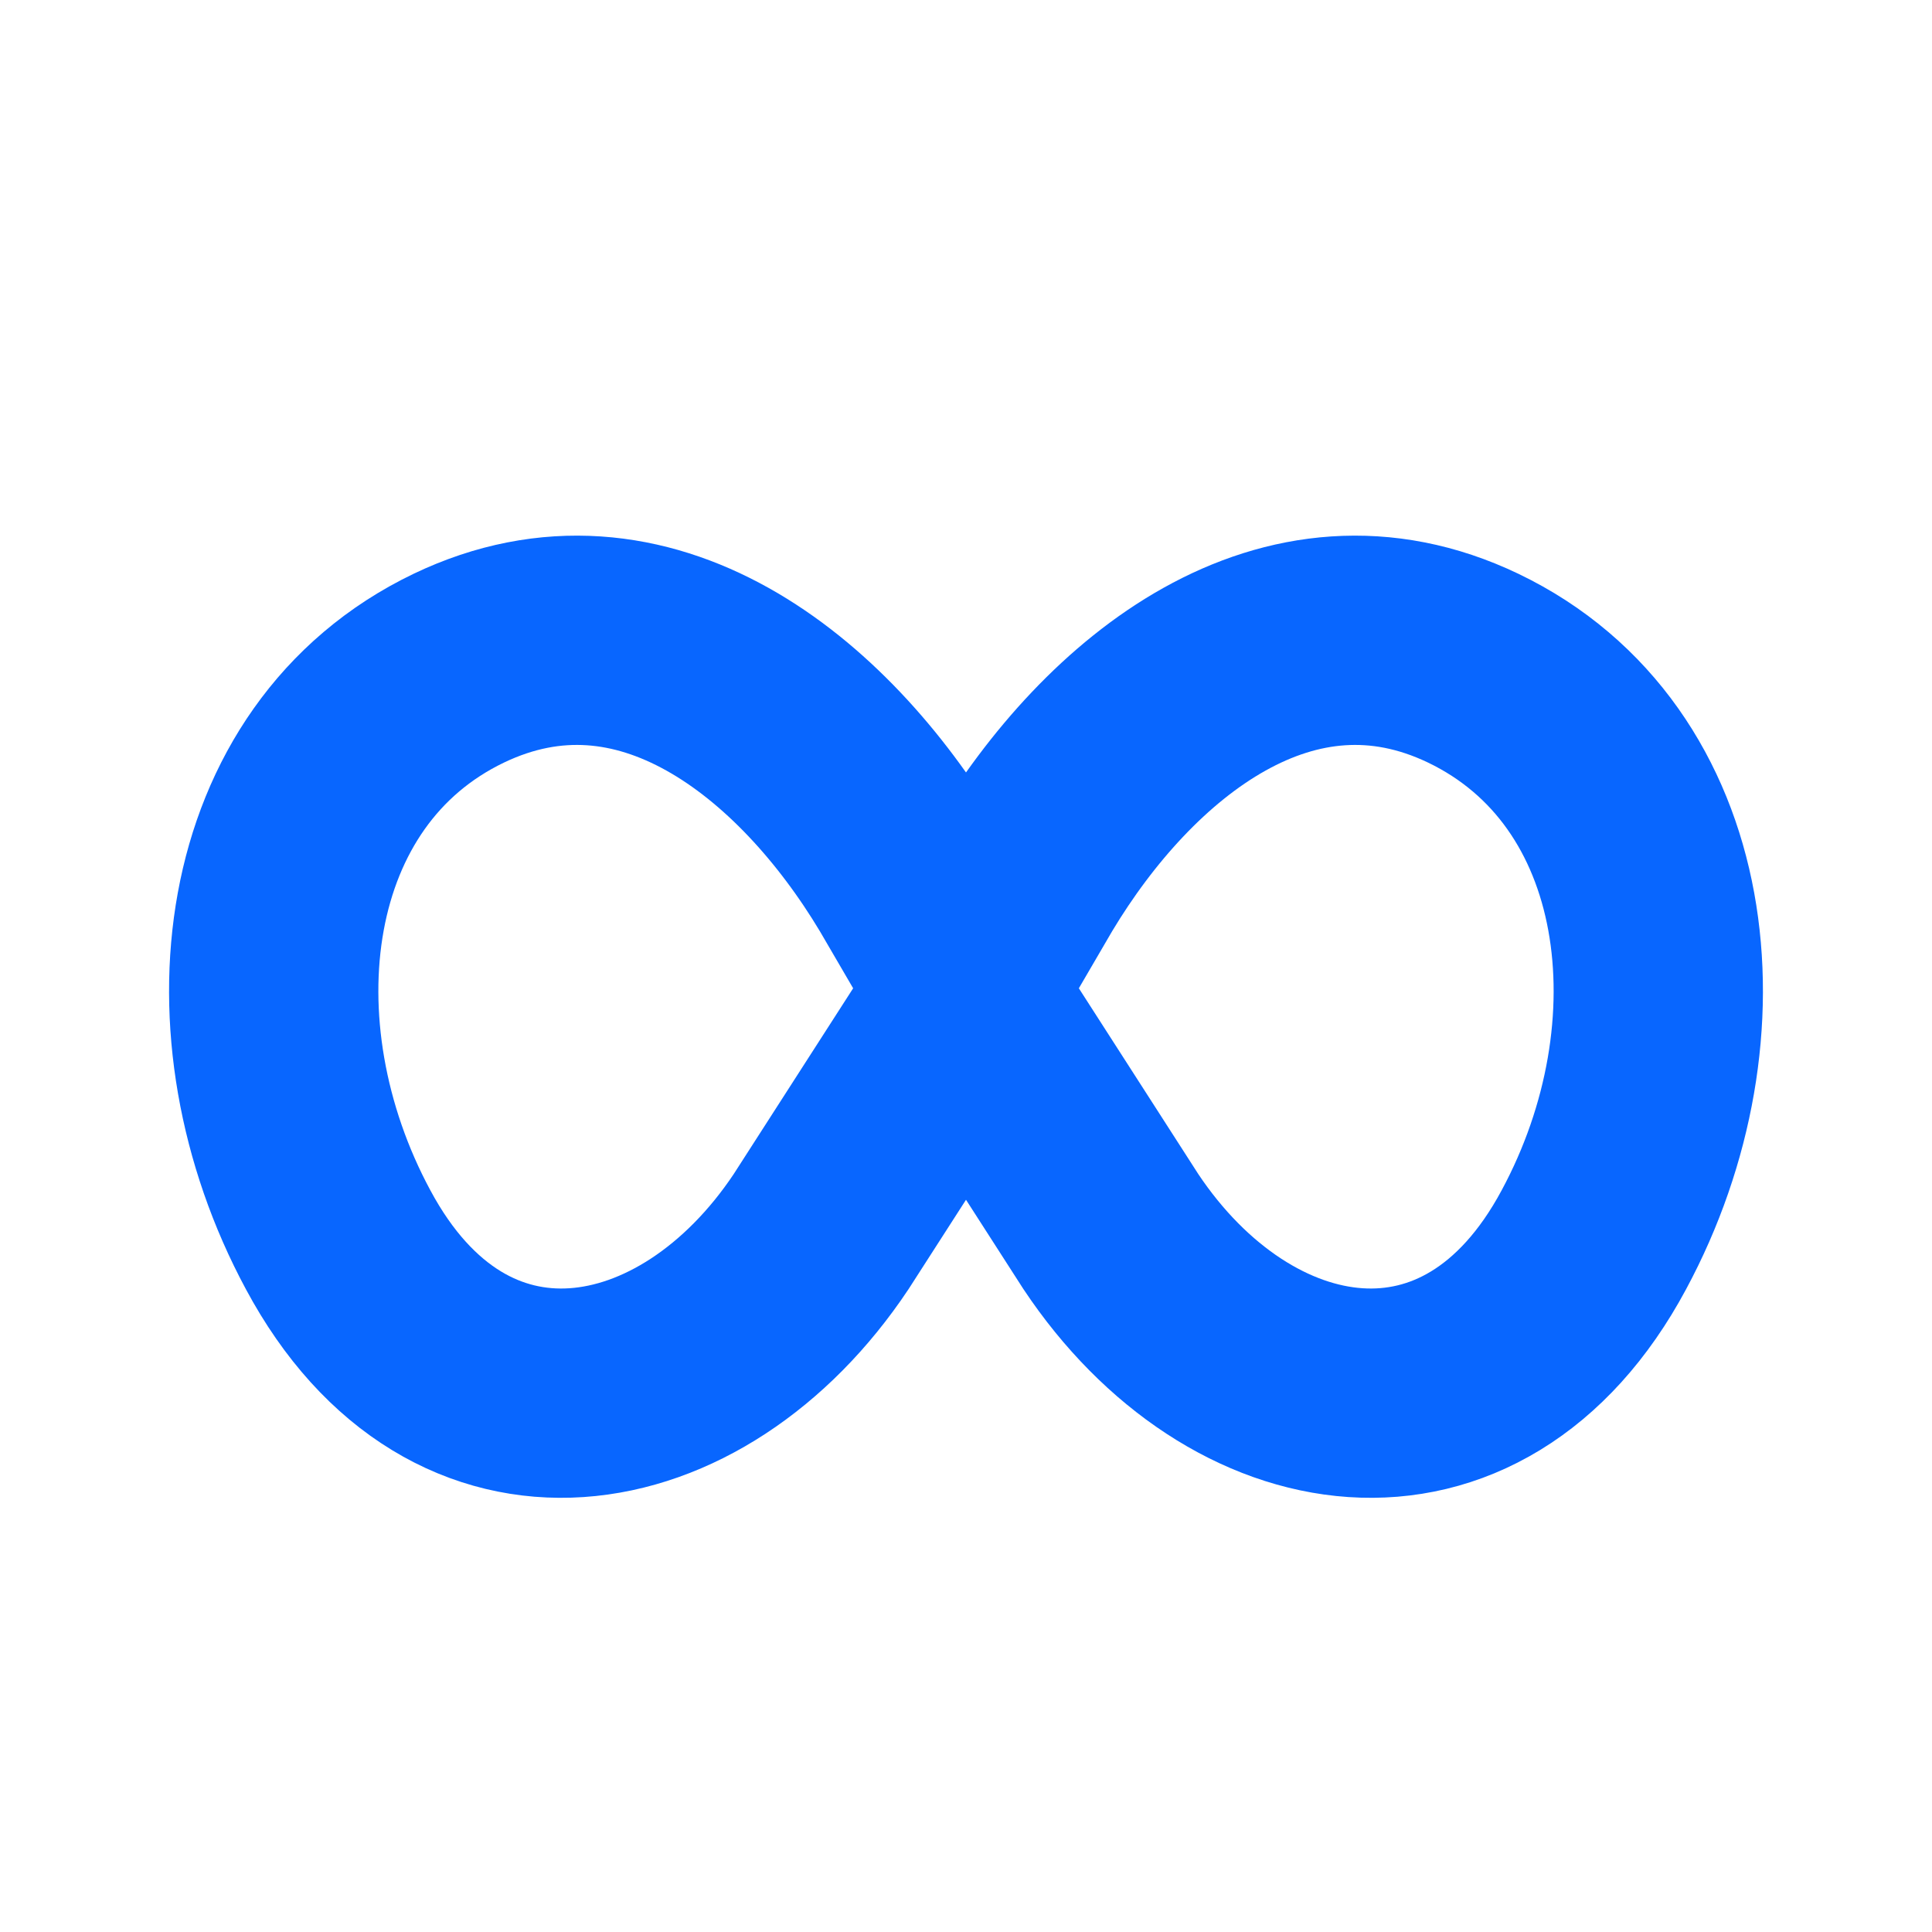
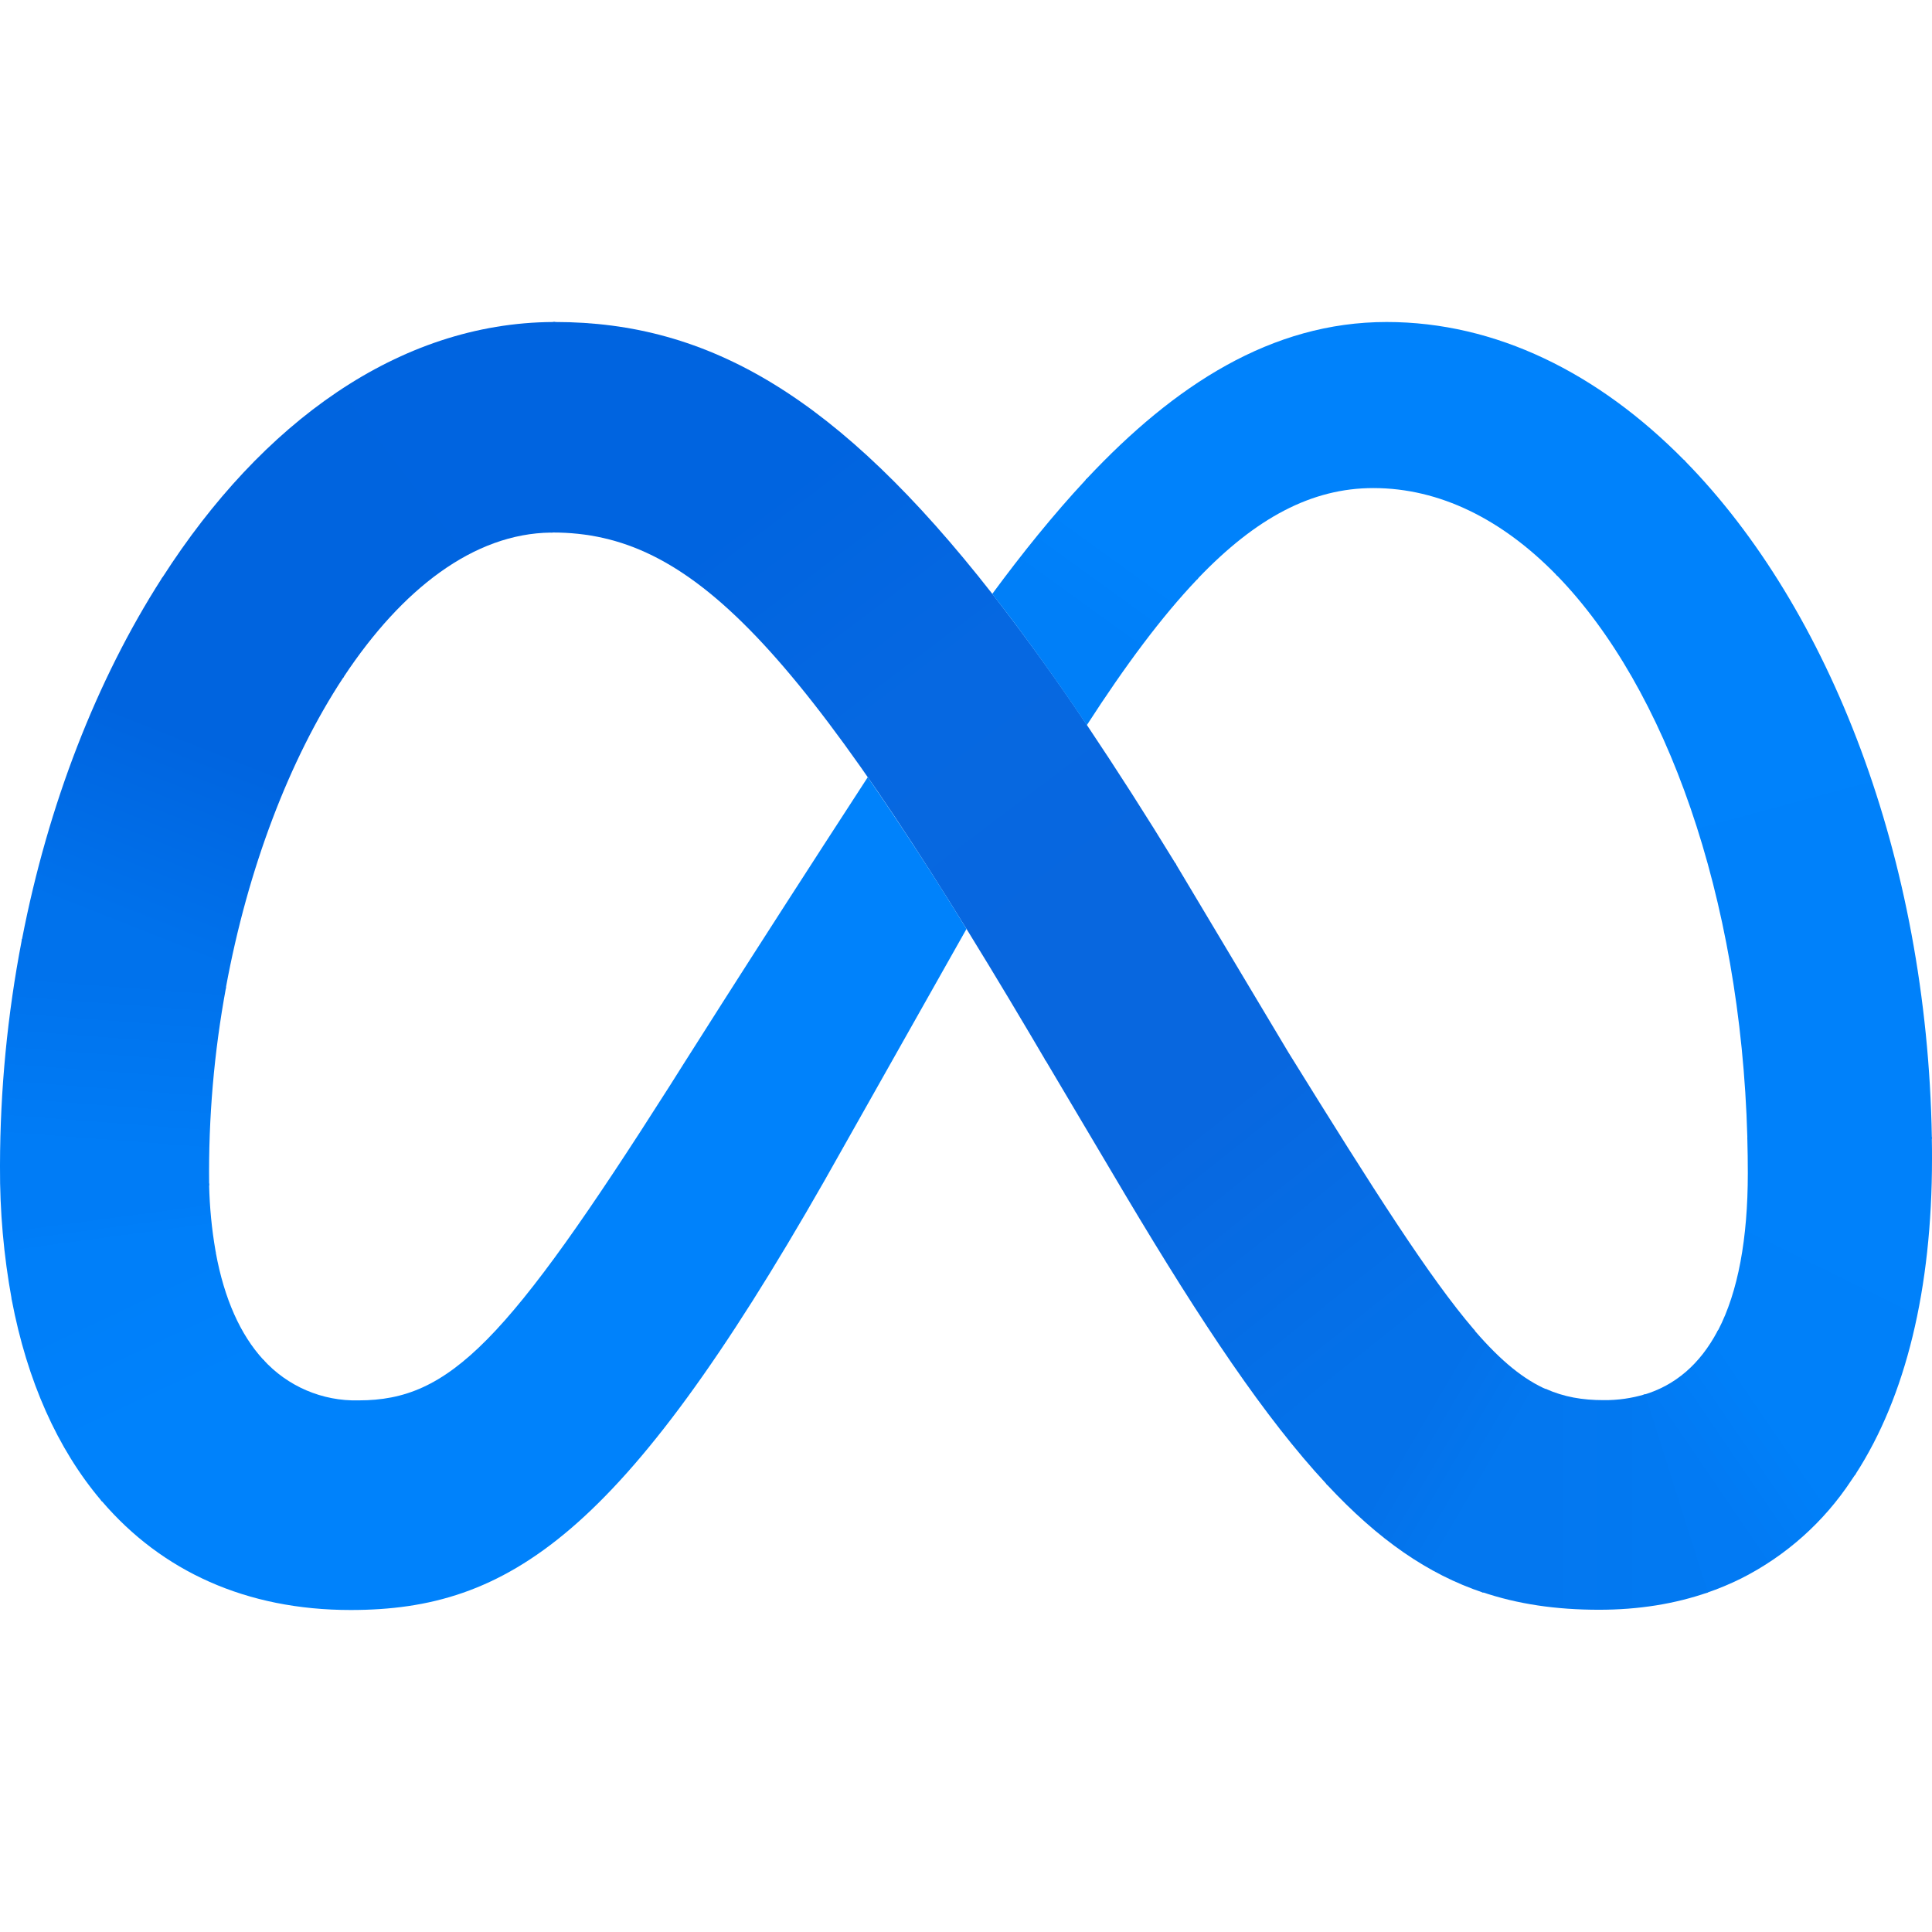
- <svg xmlns="http://www.w3.org/2000/svg" viewBox="0 0 24 24" role="img" aria-label="Llama (Meta)">
-   <path fill="none" stroke="#0866FF" stroke-width="2.6" stroke-linecap="round" d="M4.2 15.4c-1.4-2.6-1-5.9 1.5-7.1 2.3-1.1 4.4.6 5.6 2.6l.7 1.2.7-1.2c1.2-2 3.3-3.7 5.6-2.6 2.5 1.2 2.9 4.5 1.5 7.1-1.5 2.8-4.4 2.3-6-.1l-1.8-2.8-1.8 2.8c-1.6 2.4-4.5 2.9-6 .1Z" />
+ <svg xmlns="http://www.w3.org/2000/svg" height="1em" style="flex:none;line-height:1" viewBox="0 0 24 24" width="1em">
+   <path d="M6.897 4h-.024l-.031 2.615h.022c1.715 0 3.046 1.357 5.94 6.246l.175.297.012.02 1.62-2.438-.012-.019a48.763 48.763 0 00-1.098-1.716 28.01 28.01 0 00-1.175-1.629C10.413 4.932 8.812 4 6.896 4z" fill="url(#lobe-icons-meta-0-_R_0_)" />
+   <path d="M6.873 4C4.95 4.01 3.247 5.258 2.02 7.17a4.352 4.352 0 00-.01.017l2.254 1.231.011-.017c.718-1.083 1.61-1.774 2.568-1.785h.021L6.896 4h-.023z" fill="url(#lobe-icons-meta-1-_R_0_)" />
+   <path d="M2.019 7.17l-.011.017C1.2 8.447.598 9.995.274 11.664l-.005.022 2.534.6.004-.022c.27-1.467.786-2.828 1.456-3.845l.011-.017L2.02 7.17z" fill="url(#lobe-icons-meta-2-_R_0_)" />
+   <path d="M2.807 12.264l-2.533-.6-.005.022c-.177.918-.267 1.851-.269 2.786v.023l2.598.233v-.023a12.591 12.591 0 01.21-2.44z" fill="url(#lobe-icons-meta-3-_R_0_)" />
+   <path d="M2.677 15.537a5.462 5.462 0 01-.079-.813v-.022L0 14.468v.024a8.89 8.89 0 00.146 1.652l2.535-.585a4.106 4.106 0 01-.004-.022z" fill="url(#lobe-icons-meta-4-_R_0_)" />
+   <path d="M3.27 16.89c-.284-.31-.484-.756-.589-1.328l-.004-.021-2.535.585.004.021c.192 1.01.568 1.85 1.106 2.487l.014.017 2.018-1.745a2.106 2.106 0 01-.015-.016z" fill="url(#lobe-icons-meta-5-_R_0_)" />
+   <path d="M10.78 9.654c-1.528 2.35-2.454 3.825-2.454 3.825-2.035 3.2-2.739 3.917-3.871 3.917a1.545 1.545 0 01-1.186-.508l-2.017 1.744.014.017C2.01 19.518 3.058 20 4.356 20c1.963 0 3.374-.928 5.884-5.33l1.766-3.13a41.283 41.283 0 00-1.227-1.886z" fill="#0082FB" />
+   <path d="M13.502 5.946l-.016.016c-.4.43-.786.908-1.16 1.416.378.483.768 1.024 1.175 1.63.48-.743.928-1.345 1.367-1.807l.016-.016-1.382-1.24z" fill="url(#lobe-icons-meta-6-_R_0_)" />
+   <path d="M20.918 5.713C19.853 4.633 18.583 4 17.225 4c-1.432 0-2.637.787-3.723 1.944l-.016.016 1.382 1.24.016-.017c.715-.747 1.408-1.12 2.176-1.12.826 0 1.6.39 2.27 1.075l.015.016 1.589-1.425-.016-.016z" fill="#0082FB" />
+   <path d="M23.998 14.125c-.06-3.467-1.27-6.566-3.064-8.396l-.016-.016-1.588 1.424.015.016c1.35 1.392 2.277 3.98 2.361 6.971v.023h2.292v-.022z" fill="url(#lobe-icons-meta-7-_R_0_)" />
+   <path d="M23.998 14.15v-.023h-2.292v.022c.004.14.006.282.006.424 0 .815-.121 1.474-.368 1.95l-.011.022 1.708 1.782.013-.02c.62-.96.946-2.293.946-3.91 0-.083 0-.165-.002-.247z" fill="url(#lobe-icons-meta-8-_R_0_)" />
+   <path d="M21.344 16.52l-.011.02c-.214.402-.519.67-.917.787l.778 2.462a3.493 3.493 0 00.438-.182 3.558 3.558 0 001.366-1.218l.044-.065.012-.02-1.71-1.784z" fill="url(#lobe-icons-meta-9-_R_0_)" />
+   <path d="M19.92 17.393c-.262 0-.492-.039-.718-.14l-.798 2.522c.449.153.927.222 1.46.222.492 0 .943-.073 1.352-.215l-.78-2.462c-.167.05-.341.075-.517.073z" fill="url(#lobe-icons-meta-10-_R_0_)" />
+   <path d="M18.323 16.534l-.014-.017-1.836 1.914.016.017c.637.682 1.246 1.105 1.937 1.337l.797-2.52c-.291-.125-.573-.353-.9-.731z" fill="url(#lobe-icons-meta-11-_R_0_)" />
+   <path d="M18.309 16.515c-.55-.642-1.232-1.712-2.303-3.44l-1.396-2.336-.011-.02-1.62 2.438.012.02.989 1.668c.959 1.61 1.74 2.774 2.493 3.585l.016.016 1.834-1.914a2.353 2.353 0 01-.014-.017z" fill="url(#lobe-icons-meta-12-_R_0_)" />
+   <defs>
+     <linearGradient id="lobe-icons-meta-0-_R_0_" x1="75.897%" x2="26.312%" y1="89.199%" y2="12.194%">
+       <stop offset=".06%" stop-color="#0867DF" />
+       <stop offset="45.39%" stop-color="#0668E1" />
+       <stop offset="85.91%" stop-color="#0064E0" />
+     </linearGradient>
+     <linearGradient id="lobe-icons-meta-1-_R_0_" x1="21.67%" x2="97.068%" y1="75.874%" y2="23.985%">
+       <stop offset="13.23%" stop-color="#0064DF" />
+       <stop offset="99.88%" stop-color="#0064E0" />
+     </linearGradient>
+     <linearGradient id="lobe-icons-meta-2-_R_0_" x1="38.263%" x2="60.895%" y1="89.127%" y2="16.131%">
+       <stop offset="1.47%" stop-color="#0072EC" />
+       <stop offset="68.81%" stop-color="#0064DF" />
+     </linearGradient>
+     <linearGradient id="lobe-icons-meta-3-_R_0_" x1="47.032%" x2="52.15%" y1="90.19%" y2="15.745%">
+       <stop offset="7.31%" stop-color="#007CF6" />
+       <stop offset="99.43%" stop-color="#0072EC" />
+     </linearGradient>
+     <linearGradient id="lobe-icons-meta-4-_R_0_" x1="52.155%" x2="47.591%" y1="58.301%" y2="37.004%">
+       <stop offset="7.31%" stop-color="#007FF9" />
+       <stop offset="100%" stop-color="#007CF6" />
+     </linearGradient>
+     <linearGradient id="lobe-icons-meta-5-_R_0_" x1="37.689%" x2="61.961%" y1="12.502%" y2="63.624%">
+       <stop offset="7.31%" stop-color="#007FF9" />
+       <stop offset="100%" stop-color="#0082FB" />
+     </linearGradient>
+     <linearGradient id="lobe-icons-meta-6-_R_0_" x1="34.808%" x2="62.313%" y1="68.859%" y2="23.174%">
+       <stop offset="27.99%" stop-color="#007FF8" />
+       <stop offset="91.41%" stop-color="#0082FB" />
+     </linearGradient>
+     <linearGradient id="lobe-icons-meta-7-_R_0_" x1="43.762%" x2="57.602%" y1="6.235%" y2="98.514%">
+       <stop offset="0%" stop-color="#0082FB" />
+       <stop offset="99.95%" stop-color="#0081FA" />
+     </linearGradient>
+     <linearGradient id="lobe-icons-meta-8-_R_0_" x1="60.055%" x2="39.88%" y1="4.661%" y2="69.077%">
+       <stop offset="6.19%" stop-color="#0081FA" />
+       <stop offset="100%" stop-color="#0080F9" />
+     </linearGradient>
+     <linearGradient id="lobe-icons-meta-9-_R_0_" x1="30.282%" x2="61.081%" y1="59.32%" y2="33.244%">
+       <stop offset="0%" stop-color="#027AF3" />
+       <stop offset="100%" stop-color="#0080F9" />
+     </linearGradient>
+     <linearGradient id="lobe-icons-meta-10-_R_0_" x1="20.433%" x2="82.112%" y1="50.001%" y2="50.001%">
+       <stop offset="0%" stop-color="#0377EF" />
+       <stop offset="99.94%" stop-color="#0279F1" />
+     </linearGradient>
+     <linearGradient id="lobe-icons-meta-11-_R_0_" x1="40.303%" x2="72.394%" y1="35.298%" y2="57.811%">
+       <stop offset=".19%" stop-color="#0471E9" />
+       <stop offset="100%" stop-color="#0377EF" />
+     </linearGradient>
+     <linearGradient id="lobe-icons-meta-12-_R_0_" x1="32.254%" x2="68.003%" y1="19.719%" y2="84.908%">
+       <stop offset="27.65%" stop-color="#0867DF" />
+       <stop offset="100%" stop-color="#0471E9" />
+     </linearGradient>
+   </defs>
</svg>
